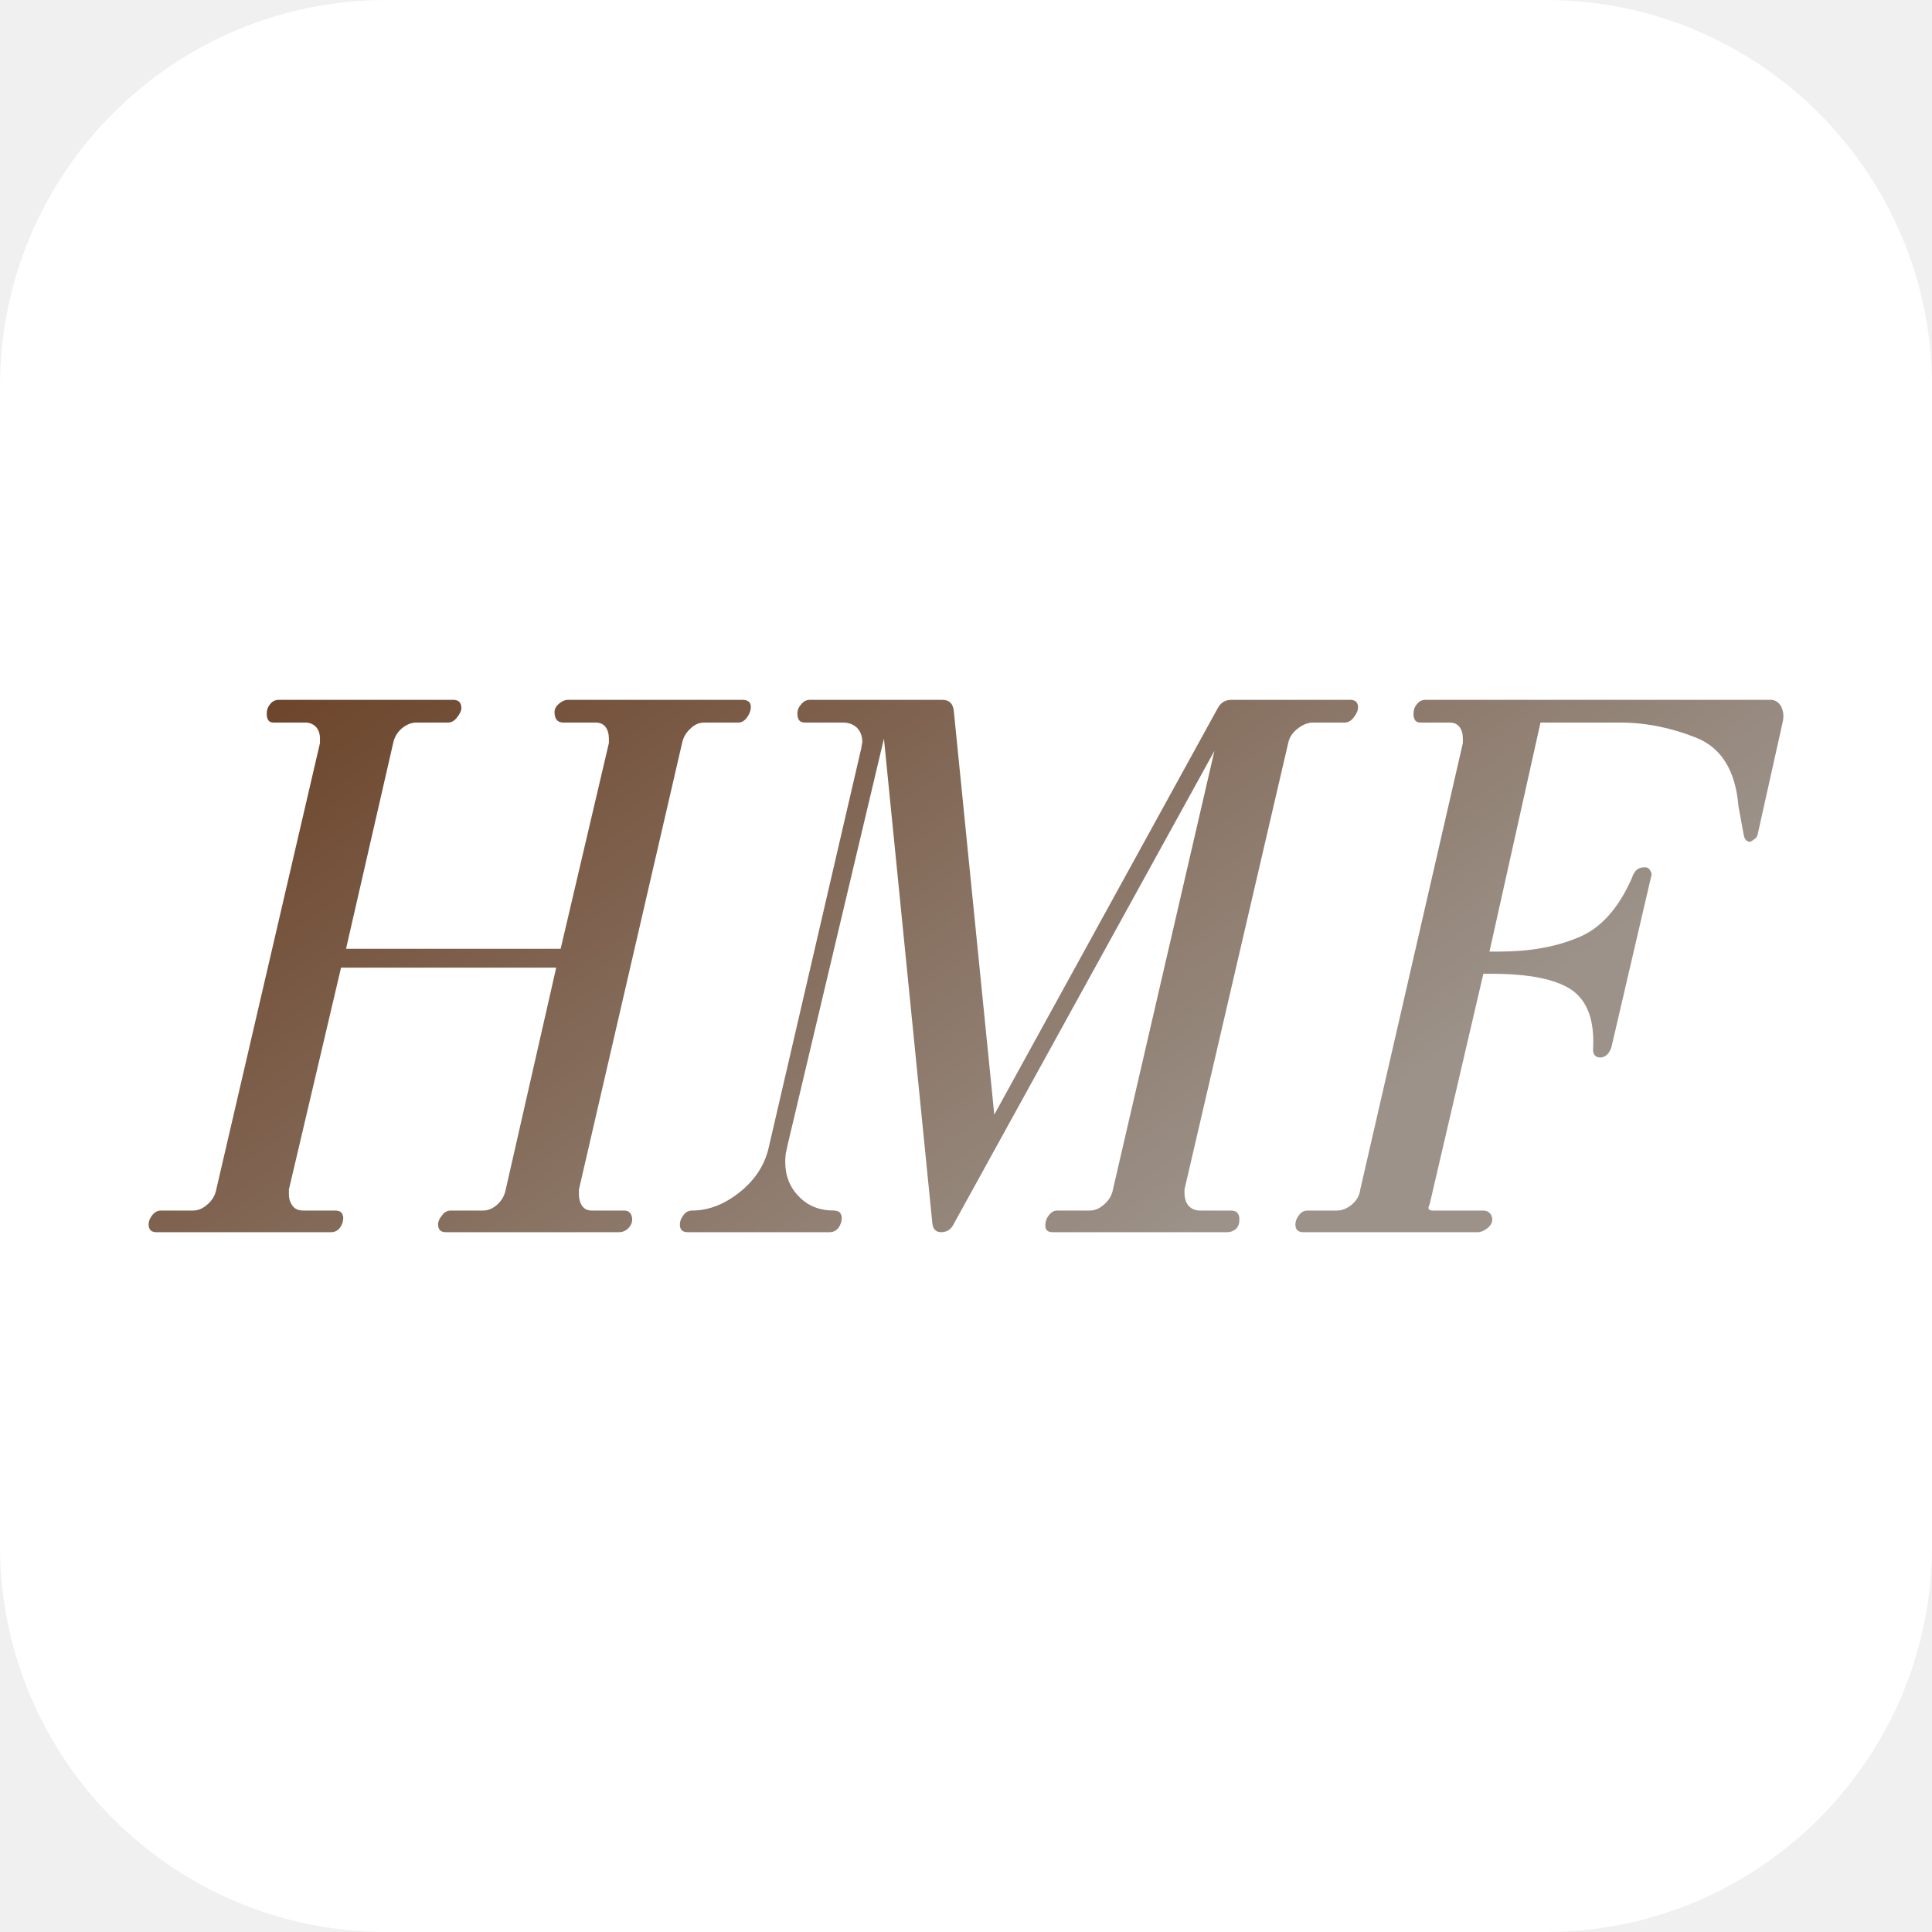
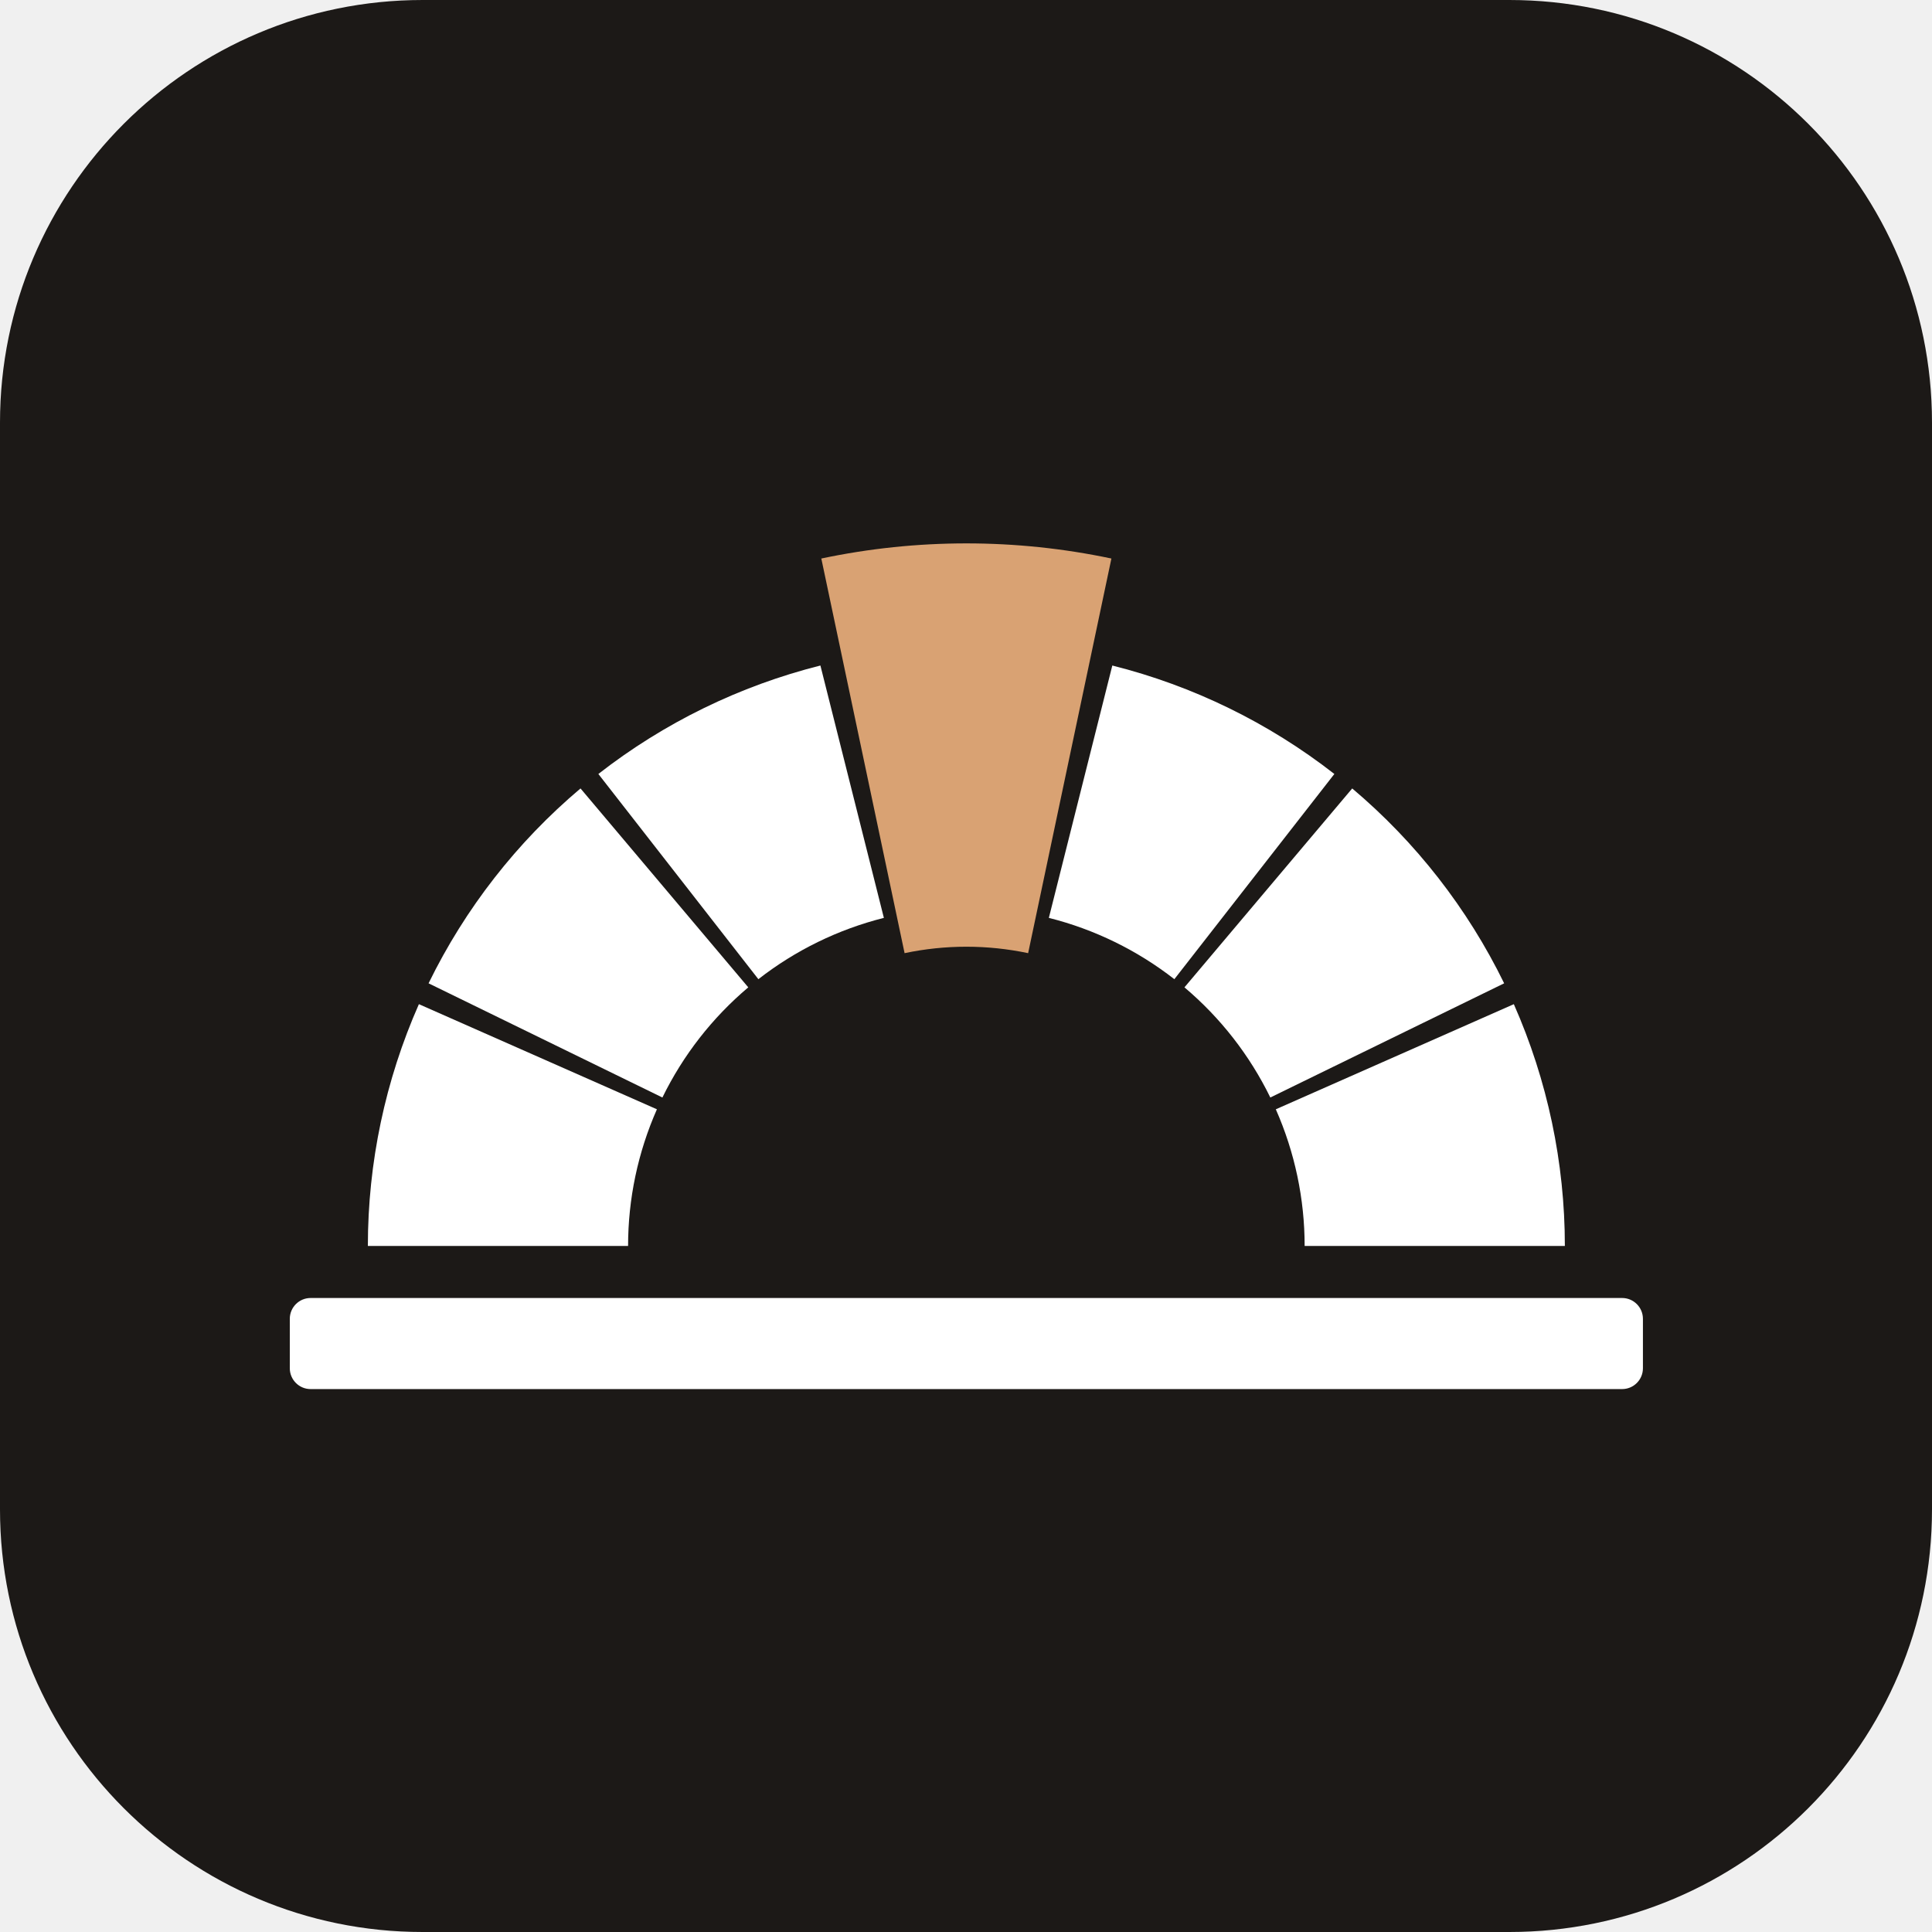
- <svg xmlns="http://www.w3.org/2000/svg" viewBox="20 20 260 260">
-   <rect x="20" y="20" width="260" height="260" rx="52" fill="#ffffff" />
-   <defs>
-     <linearGradient gradientTransform="rotate(25)" id="g" x1="0%" y1="0%" x2="100%" y2="0%">
-       <stop offset="0%" stop-color="#693F24" stop-opacity="1" />
-       <stop offset="100%" stop-color="#9C9289" stop-opacity="1" />
-     </linearGradient>
-   </defs>
-   <g id="d9a9d603-b3a6-4f81-ae72-028f6f4bace7" fill="url(#g)" transform="matrix(7.462687,0,0,7.462687,41.04478,81.26866)">
-     <path d="M0 14.01Q-0.14 14.01-0.14 13.87L-0.14 13.87Q-0.14 13.79-0.08 13.71Q-0.01 13.62 0.08 13.62L0.08 13.62L0.66 13.62Q0.80 13.62 0.92 13.51Q1.05 13.40 1.08 13.24L1.08 13.24L2.95 5.19L2.95 5.11Q2.95 4.98 2.88 4.90Q2.80 4.82 2.69 4.82L2.69 4.82L2.11 4.82Q1.99 4.82 1.99 4.66L1.99 4.66Q1.99 4.56 2.05 4.49Q2.11 4.41 2.21 4.41L2.21 4.41L5.35 4.41Q5.50 4.41 5.50 4.56L5.50 4.56Q5.50 4.63 5.42 4.73Q5.35 4.82 5.26 4.82L5.26 4.82L4.69 4.82Q4.55 4.82 4.42 4.93Q4.30 5.04 4.27 5.19L4.27 5.19L3.42 8.90L7.29 8.90L8.16 5.19L8.16 5.11Q8.16 4.98 8.10 4.90Q8.04 4.82 7.92 4.82L7.92 4.82L7.34 4.82Q7.18 4.82 7.18 4.63L7.18 4.63Q7.18 4.55 7.26 4.48Q7.34 4.41 7.43 4.41L7.43 4.41L10.57 4.41Q10.65 4.41 10.69 4.45Q10.72 4.48 10.72 4.54L10.72 4.54Q10.72 4.63 10.65 4.73Q10.58 4.82 10.50 4.82L10.50 4.82L9.88 4.82Q9.74 4.82 9.63 4.93Q9.51 5.04 9.48 5.19L9.48 5.19L7.62 13.24L7.62 13.33Q7.62 13.45 7.68 13.54Q7.74 13.62 7.85 13.62L7.85 13.62L8.44 13.62Q8.50 13.62 8.54 13.66Q8.58 13.71 8.58 13.78L8.58 13.78Q8.58 13.87 8.51 13.94Q8.44 14.01 8.34 14.01L8.34 14.01L5.22 14.01Q5.08 14.01 5.08 13.87L5.08 13.87Q5.08 13.79 5.15 13.71Q5.21 13.62 5.31 13.62L5.31 13.62L5.89 13.62Q6.03 13.62 6.15 13.51Q6.27 13.40 6.30 13.24L6.30 13.24L7.21 9.24L3.33 9.24L2.39 13.24L2.39 13.33Q2.39 13.45 2.46 13.54Q2.52 13.62 2.65 13.62L2.65 13.62L3.23 13.62Q3.30 13.62 3.34 13.66Q3.37 13.71 3.37 13.75L3.37 13.75Q3.37 13.85 3.31 13.93Q3.25 14.01 3.15 14.01L3.15 14.01L0 14.01ZM9.58 14.01Q9.44 14.01 9.44 13.87L9.44 13.87Q9.44 13.79 9.50 13.71Q9.56 13.62 9.66 13.62L9.66 13.62Q10.11 13.62 10.53 13.28Q10.95 12.94 11.05 12.45L11.05 12.45L12.71 5.29L12.73 5.17Q12.73 5.01 12.63 4.91Q12.53 4.82 12.38 4.82L12.38 4.82L11.69 4.82Q11.56 4.82 11.56 4.66L11.56 4.66Q11.56 4.56 11.63 4.49Q11.69 4.41 11.79 4.41L11.79 4.41L14.17 4.41Q14.36 4.41 14.38 4.61L14.38 4.61L15.11 11.89L19.14 4.56Q19.22 4.41 19.39 4.41L19.39 4.41L21.53 4.41Q21.60 4.41 21.64 4.45Q21.67 4.49 21.67 4.54L21.67 4.54Q21.67 4.63 21.59 4.73Q21.52 4.82 21.43 4.82L21.43 4.82L20.86 4.82Q20.72 4.82 20.58 4.93Q20.44 5.04 20.41 5.19L20.41 5.19L18.54 13.24L18.54 13.30Q18.54 13.44 18.61 13.53Q18.69 13.62 18.82 13.62L18.82 13.62L19.38 13.62Q19.53 13.62 19.53 13.78L19.53 13.78Q19.53 13.89 19.47 13.95Q19.40 14.01 19.31 14.01L19.31 14.01L16.16 14.01Q16.03 14.01 16.03 13.89L16.03 13.89Q16.03 13.79 16.09 13.71Q16.16 13.62 16.24 13.62L16.24 13.62L16.83 13.62Q16.97 13.62 17.09 13.51Q17.22 13.40 17.25 13.24L17.25 13.24L19.08 5.33L14.38 13.86Q14.31 14.01 14.15 14.01L14.15 14.01Q14 14.01 13.99 13.82L13.99 13.82L13.12 5.11L11.38 12.45Q11.37 12.50 11.35 12.59Q11.34 12.67 11.34 12.74L11.34 12.74Q11.34 13.12 11.59 13.37Q11.83 13.62 12.22 13.62L12.22 13.62Q12.29 13.62 12.33 13.66Q12.36 13.71 12.36 13.75L12.36 13.75Q12.36 13.85 12.30 13.93Q12.24 14.01 12.14 14.01L12.14 14.01L9.58 14.01ZM20.68 14.01Q20.54 14.01 20.54 13.87L20.54 13.87Q20.54 13.79 20.60 13.71Q20.66 13.62 20.76 13.62L20.76 13.62L21.29 13.62Q21.43 13.62 21.56 13.51Q21.69 13.40 21.71 13.24L21.71 13.24L23.56 5.19L23.56 5.11Q23.56 4.98 23.50 4.90Q23.44 4.82 23.32 4.82L23.32 4.82L22.79 4.82Q22.67 4.82 22.67 4.66L22.67 4.66Q22.67 4.56 22.73 4.49Q22.79 4.41 22.89 4.41L22.89 4.41L29.11 4.41Q29.23 4.41 29.30 4.53Q29.36 4.65 29.33 4.80L29.33 4.80L28.88 6.82Q28.87 6.89 28.82 6.92Q28.77 6.96 28.74 6.97L28.74 6.97Q28.64 6.97 28.62 6.82L28.62 6.82L28.53 6.33Q28.45 5.36 27.76 5.09Q27.08 4.82 26.39 4.82L26.39 4.82L24.96 4.82L24.04 8.95L24.22 8.95Q25.03 8.95 25.63 8.70Q26.24 8.46 26.61 7.62L26.61 7.62Q26.63 7.55 26.68 7.49Q26.74 7.43 26.84 7.43L26.84 7.43Q26.91 7.43 26.94 7.49Q26.98 7.55 26.95 7.62L26.95 7.62L26.24 10.67Q26.22 10.74 26.17 10.80Q26.11 10.86 26.04 10.86L26.04 10.86Q25.89 10.86 25.91 10.67L25.91 10.67Q25.94 9.93 25.52 9.64Q25.09 9.35 24.07 9.35L24.07 9.35L23.93 9.35L22.96 13.51Q22.90 13.62 23.02 13.62L23.02 13.62L23.93 13.62Q24.00 13.62 24.05 13.67Q24.09 13.72 24.09 13.78L24.09 13.78Q24.09 13.87 24.00 13.94Q23.91 14.01 23.83 14.01L23.83 14.01L20.68 14.01Z" />
+ <svg xmlns="http://www.w3.org/2000/svg" viewBox="0 0 64 64" width="64" height="64">
+   <rect width="64" height="64" rx="14" fill="#1c1917" />
+   <g transform="translate(9.6 18) scale(0.862) translate(0 0)">
+     <path d="M3 27A23 23 0 0 1 4.961 17.708L14.108 21.748A13 13 0 0 0 13 27Z" fill="#ffffff" />
+     <path d="M5.333 16.907A23 23 0 0 1 11.172 9.418L17.619 17.062A13 13 0 0 0 14.319 21.295Z" fill="#ffffff" />
+     <path d="M11.858 8.862A23 23 0 0 1 20.391 4.694L22.83 14.392A13 13 0 0 0 18.007 16.748Z" fill="#ffffff" />
+     <path d="M20.426 0.582A27 27 0 0 1 31.574 0.582L28.374 15.748A11.5 11.5 0 0 0 23.626 15.748Z" fill="#d9a273" />
+     <path d="M31.609 4.694A23 23 0 0 1 40.142 8.862L33.993 16.748A13 13 0 0 0 29.17 14.392Z" fill="#ffffff" />
+     <path d="M40.828 9.418A23 23 0 0 1 46.667 16.907L37.681 21.295A13 13 0 0 0 34.381 17.062Z" fill="#ffffff" />
+     <path d="M47.039 17.708A23 23 0 0 1 49 27L39 27A13 13 0 0 0 37.892 21.748Z" fill="#ffffff" />
+     <rect x="0" y="29" width="52" height="3.5" rx="0.8" fill="#ffffff" />
  </g>
</svg>
